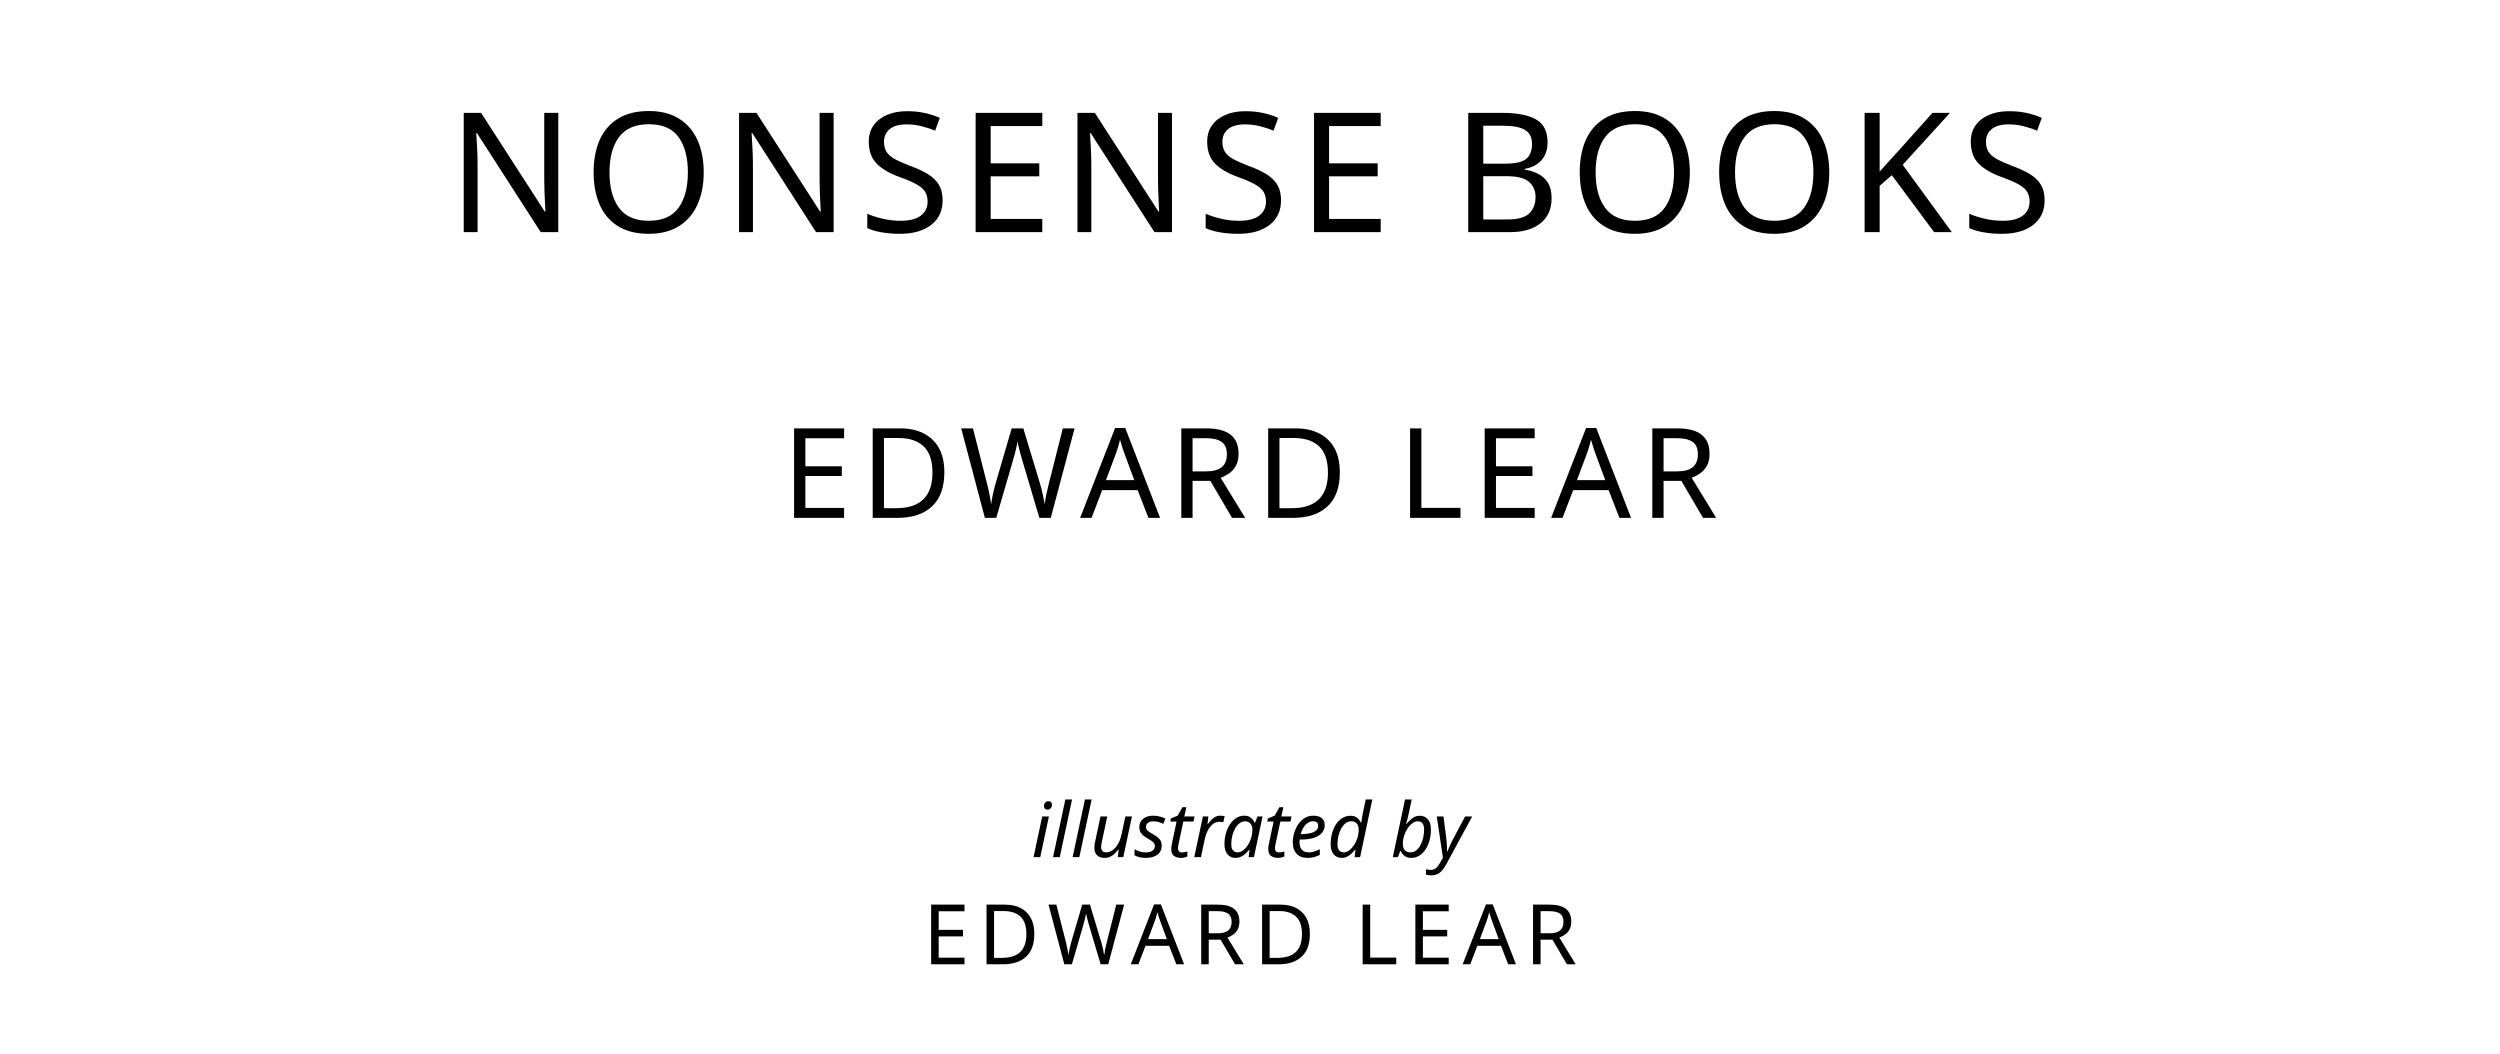
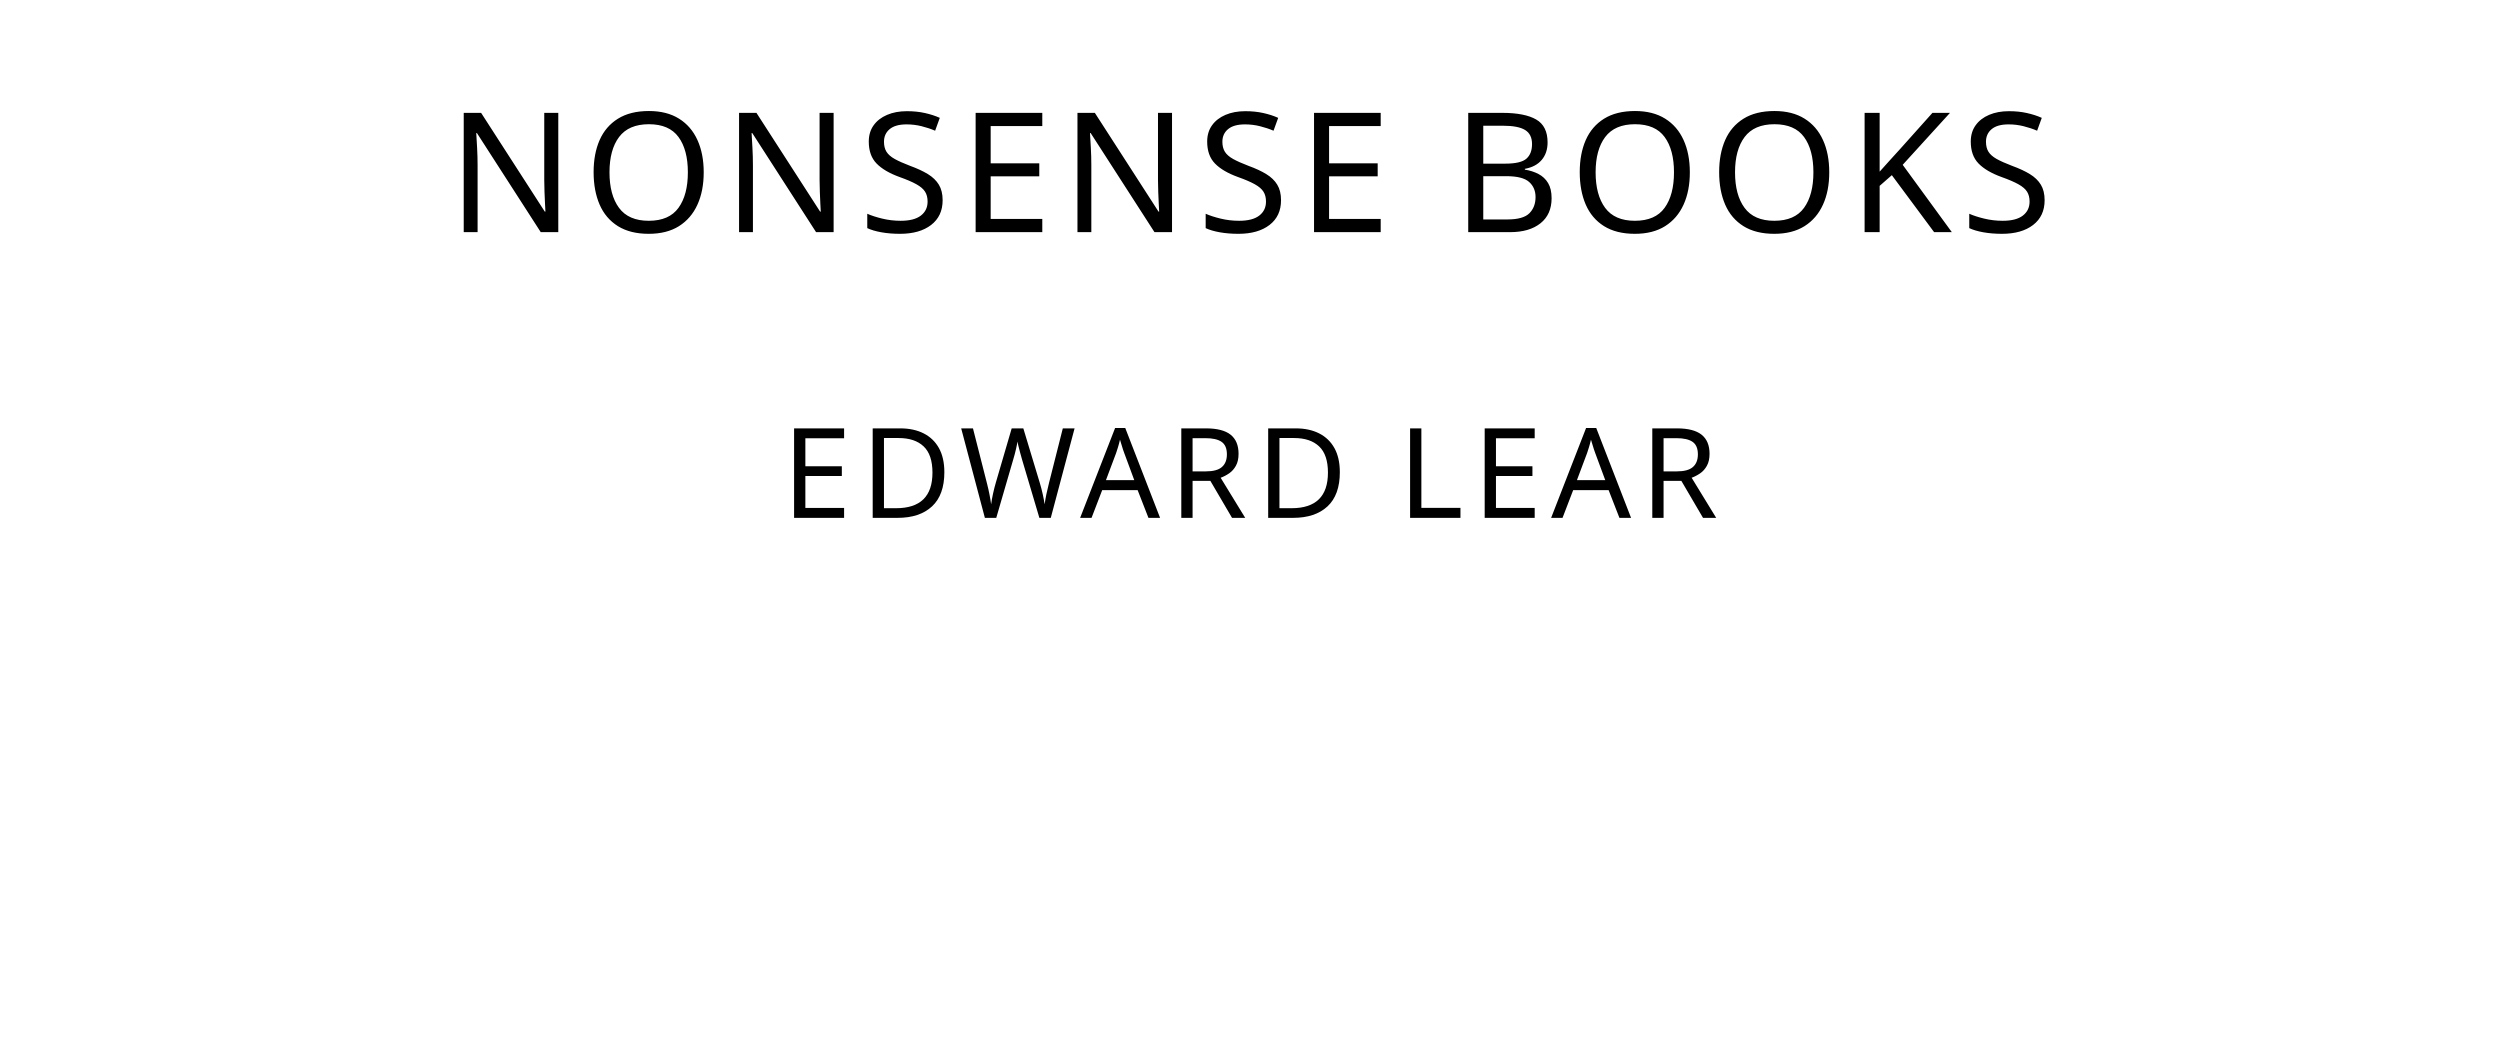
<svg xmlns="http://www.w3.org/2000/svg" version="1.1" viewBox="0 0 1400 590">
  <style type="text/css">
		text{
			font-family: league spartan;
			letter-spacing: 5px;
			text-anchor: middle;
		}

		.title{
			font-size: 93.567px;
		}

		.author{
			font-size: 70.175px;
		}

		.contributor-descriptor{
			font-family: ofl sorts mill goudy;
			font-size: 42.508px;
			font-style: italic;
			letter-spacing: 0;
		}

		.contributor{
			font-size: 46.784px;
		}
	</style>
  <text class="title" x="700" y="130">NONSENSE BOOKS</text>
  <text class="author" x="700" y="290">EDWARD LEAR</text>
-   <text class="contributor-descriptor" x="700" y="480">illustrated by</text>
-   <text class="contributor" x="700" y="540">EDWARD LEAR</text>
</svg>
